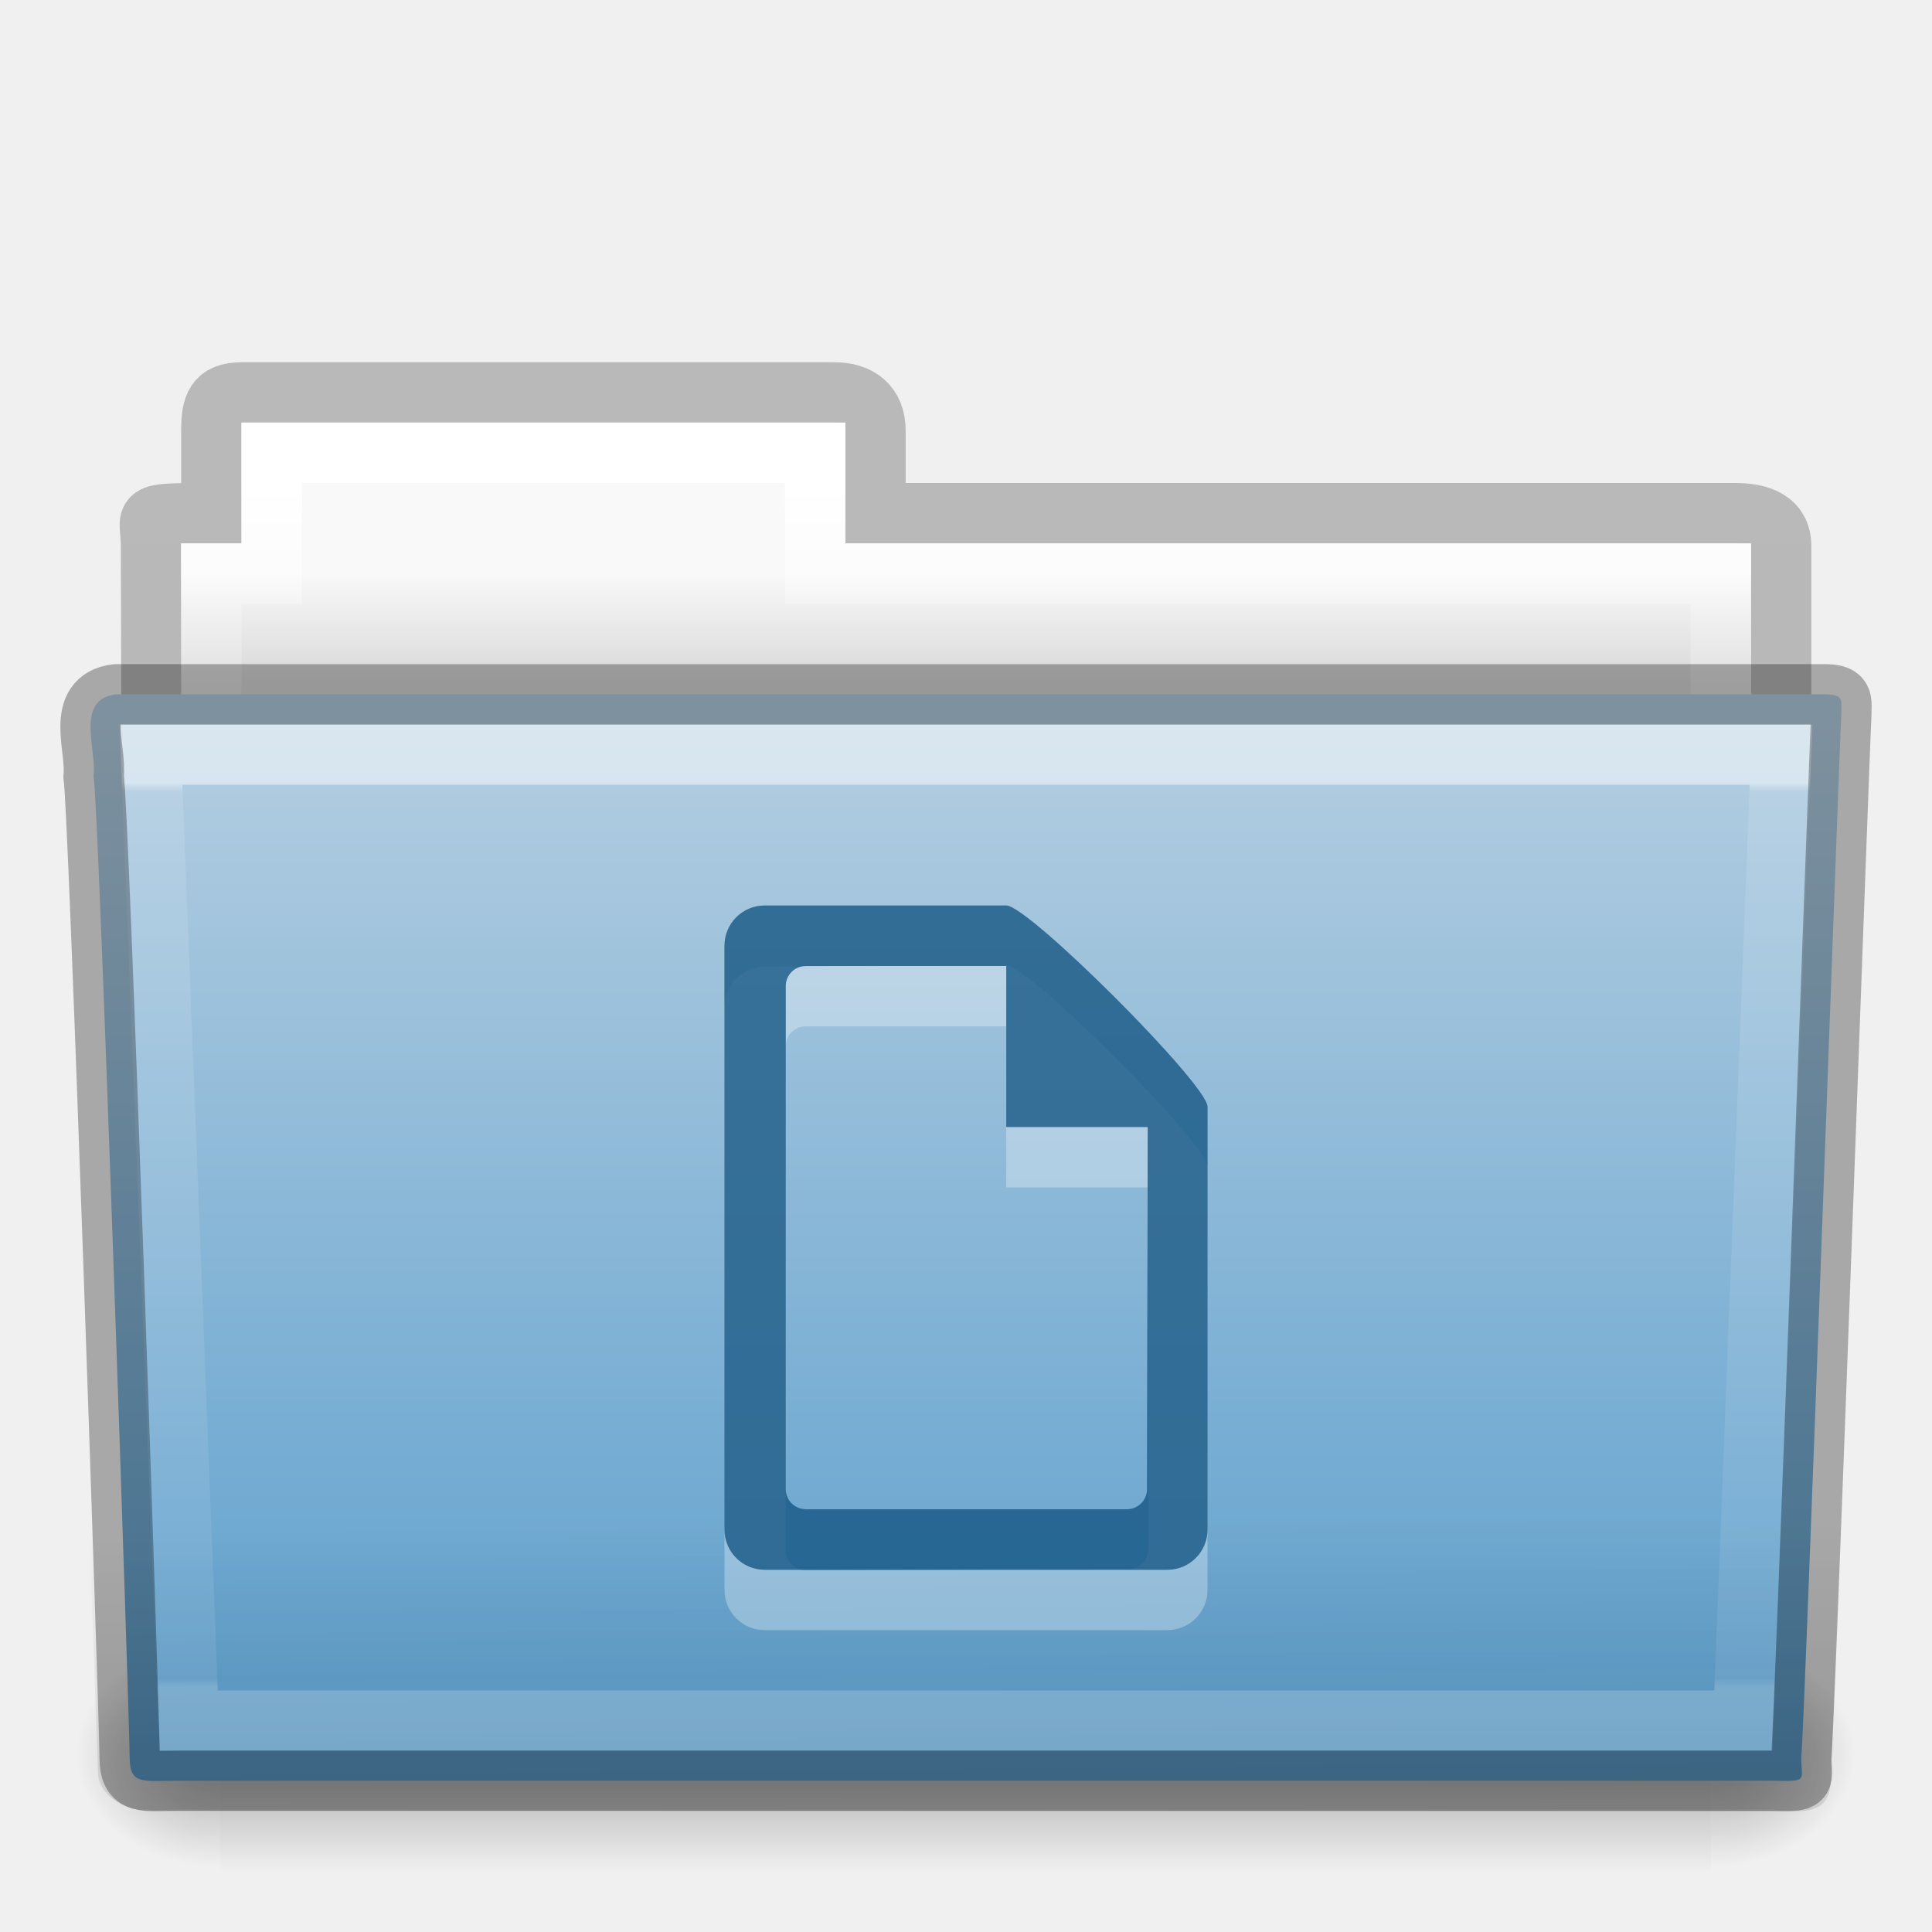
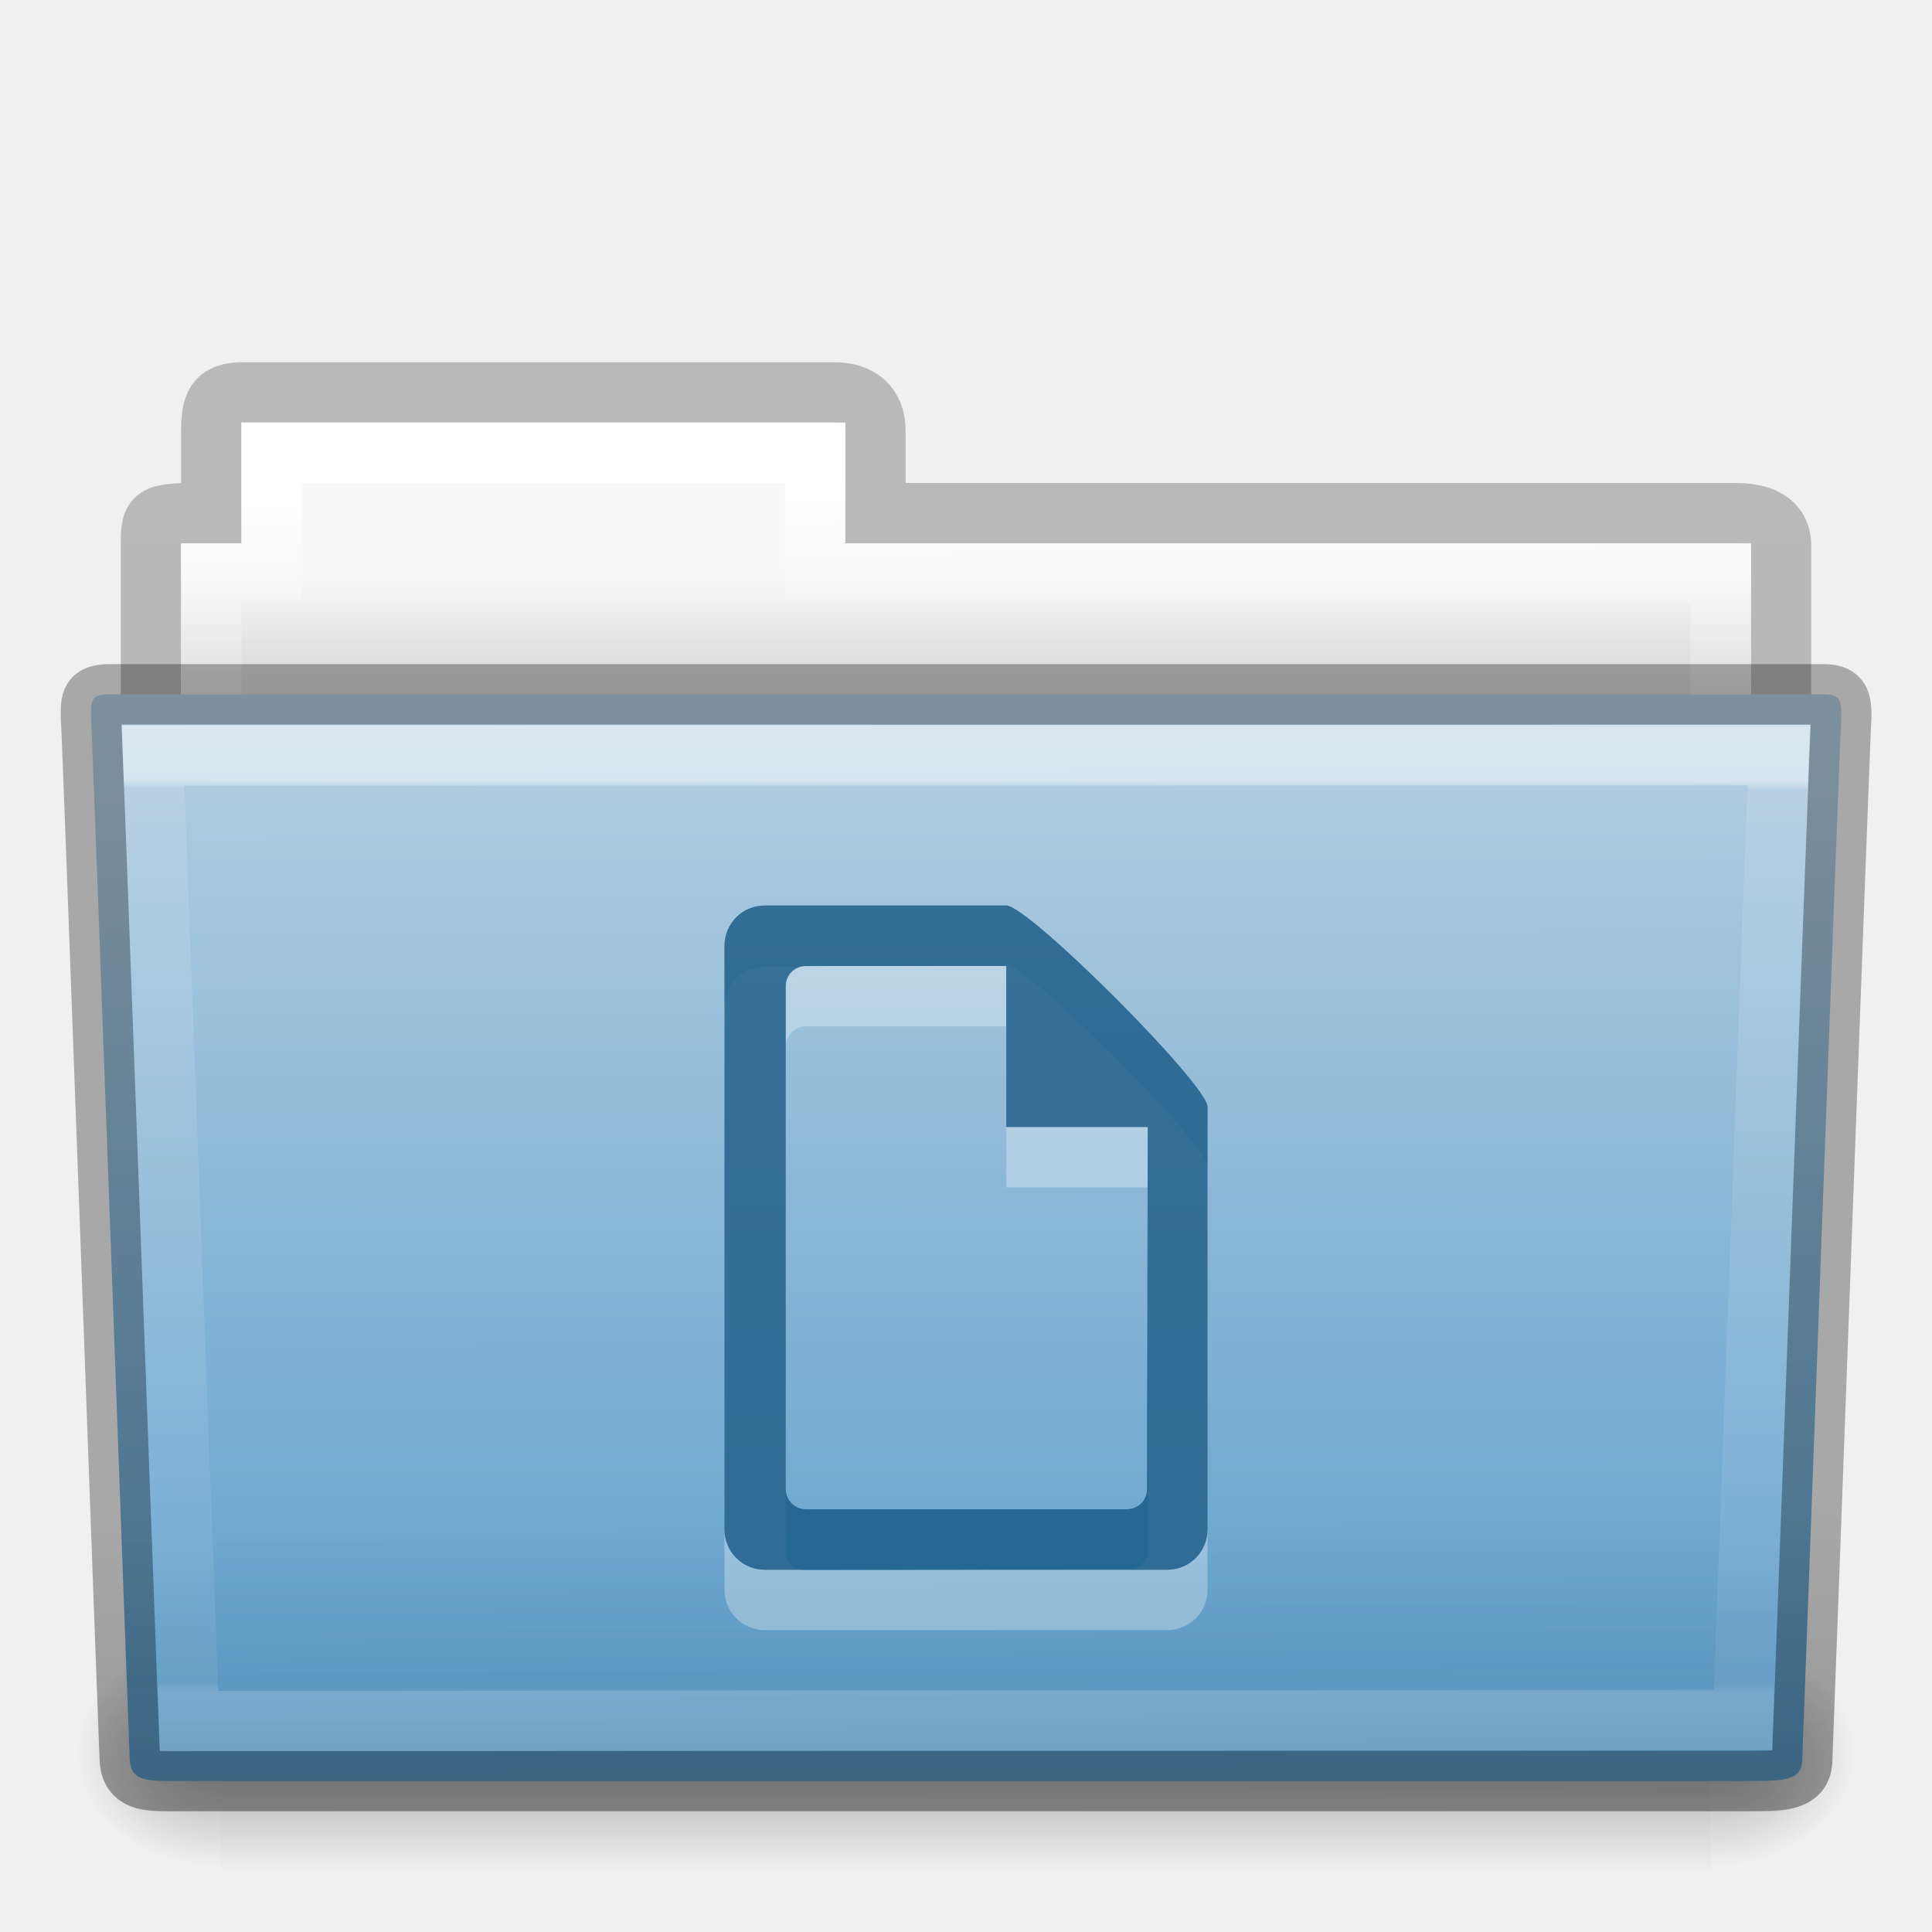
<svg xmlns="http://www.w3.org/2000/svg" xmlns:xlink="http://www.w3.org/1999/xlink" width="32px" height="32px" id="svg14582" version="1.1">
  <defs id="defs14584">
-     <linearGradient xlink:href="#linearGradient3454-2-5-0-3-4" id="linearGradient14128" gradientUnits="userSpaceOnUse" gradientTransform="matrix(0.8918614,0,0,1.053911,3.121269,5.412539)" x1="27.557" y1="7.163" x2="27.557" y2="21.387" />
    <linearGradient id="linearGradient3454-2-5-0-3-4">
      <stop offset="0" style="stop-color:#ffffff;stop-opacity:1" id="stop3456-4-9-38-1-8" />
      <stop offset="0.01" style="stop-color:#ffffff;stop-opacity:0.235" id="stop3458-39-80-3-5-5" />
      <stop offset="0.99" style="stop-color:#ffffff;stop-opacity:0.157" id="stop3460-7-0-2-4-2" />
      <stop offset="1" style="stop-color:#ffffff;stop-opacity:0.392" id="stop3462-0-9-8-7-2" />
    </linearGradient>
-     <linearGradient xlink:href="#linearGradient6129-963-697-142-998-580-273-5" id="linearGradient14134" gradientUnits="userSpaceOnUse" gradientTransform="matrix(0.7467531,0,0,0.6554922,-1.921451,1.167619)" x1="22.935" y1="49.629" x2="22.809" y2="36.658" />
    <linearGradient id="linearGradient6129-963-697-142-998-580-273-5">
      <stop id="stop2661-1" style="stop-color:#0a0a0a;stop-opacity:0.498" offset="0" />
      <stop id="stop2663-85" style="stop-color:#0a0a0a;stop-opacity:0" offset="1" />
    </linearGradient>
-     <linearGradient xlink:href="#linearGradient4632-0-6-4-3-4" id="linearGradient14140" gradientUnits="userSpaceOnUse" gradientTransform="matrix(0.6444443,0,0,0.642857,0.5339594,0.892859)" x1="35.793" y1="17.118" x2="35.793" y2="43.761" />
    <linearGradient id="linearGradient4632-0-6-4-3-4">
      <stop style="stop-color:#b4cee1;stop-opacity:1;" offset="0" id="stop4634-4-4-7-7-4" />
      <stop style="stop-color:#5d9fcd;stop-opacity:1;" offset="1" id="stop4636-3-1-5-1-3" />
    </linearGradient>
-     <linearGradient xlink:href="#linearGradient5048-585-0" id="linearGradient14150" gradientUnits="userSpaceOnUse" gradientTransform="matrix(0.05114282,0,0,0.01591575,-2.489957,22.29927)" x1="302.857" y1="366.648" x2="302.857" y2="609.505" />
    <linearGradient id="linearGradient5048-585-0">
      <stop id="stop2667-18" style="stop-color:#000000;stop-opacity:0" offset="0" />
      <stop id="stop2669-9" style="stop-color:#000000;stop-opacity:1" offset="0.5" />
      <stop id="stop2671-33" style="stop-color:#000000;stop-opacity:0" offset="1" />
    </linearGradient>
-     <radialGradient xlink:href="#linearGradient5060-179-67" id="radialGradient14152" gradientUnits="userSpaceOnUse" gradientTransform="matrix(0.01983573,0,0,0.01591575,16.38765,22.29927)" cx="605.714" cy="486.648" fx="605.714" fy="486.648" r="117.143" />
    <linearGradient id="linearGradient5060-179-67">
      <stop id="stop2675-81" style="stop-color:#000000;stop-opacity:1" offset="0" />
      <stop id="stop2677-2" style="stop-color:#000000;stop-opacity:0" offset="1" />
    </linearGradient>
-     <radialGradient xlink:href="#linearGradient5060-820-4" id="radialGradient14154" gradientUnits="userSpaceOnUse" gradientTransform="matrix(-0.01983573,0,0,0.01591575,15.60139,22.29927)" cx="605.714" cy="486.648" fx="605.714" fy="486.648" r="117.143" />
-     <linearGradient id="linearGradient5060-820-4">
-       <stop id="stop2681-5" style="stop-color:#000000;stop-opacity:1" offset="0" />
-       <stop id="stop2683-00" style="stop-color:#000000;stop-opacity:0" offset="1" />
-     </linearGradient>
-     <linearGradient xlink:href="#linearGradient4325" id="linearGradient14160" gradientUnits="userSpaceOnUse" gradientTransform="matrix(0.5438356,0,0,0.6146641,3.269319,5.091139)" x1="21.37" y1="4.732" x2="21.37" y2="34.143" />
    <linearGradient id="linearGradient4325">
      <stop offset="0" style="stop-color:#ffffff;stop-opacity:1" id="stop4327" />
      <stop offset="0.111" style="stop-color:#ffffff;stop-opacity:0.235" id="stop4329" />
      <stop offset="0.99" style="stop-color:#ffffff;stop-opacity:0.157" id="stop4331" />
      <stop offset="1" style="stop-color:#ffffff;stop-opacity:0.392" id="stop4333" />
    </linearGradient>
-     <linearGradient xlink:href="#linearGradient4646-7-4-3-5" id="linearGradient14166" gradientUnits="userSpaceOnUse" gradientTransform="matrix(0.6190476,0,0,0.6190476,-30.39137,1.428569)" x1="62.989" y1="13" x2="62.989" y2="16" />
    <linearGradient id="linearGradient4646-7-4-3-5">
      <stop offset="0" style="stop-color:#f9f9f9;stop-opacity:1" id="stop4648-8-0-3-6" />
      <stop offset="1" style="stop-color:#d8d8d8;stop-opacity:1" id="stop4650-1-7-3-4" />
    </linearGradient>
    <linearGradient id="linearGradient3104-8-8-97-4-6-11-5-5-0">
      <stop offset="0" style="stop-color:#000000;stop-opacity:0.322" id="stop3106-5-4-3-5-0-2-1-0-6" />
      <stop offset="1" style="stop-color:#000000;stop-opacity:0.278" id="stop3108-4-3-7-8-2-0-7-9-1" />
    </linearGradient>
-     <linearGradient y2="3.634" x2="-51.786" y1="53.514" x1="-51.786" gradientTransform="matrix(0.5070338,0,0,0.5030026,68.02966,1.329769)" gradientUnits="userSpaceOnUse" id="linearGradient14530" xlink:href="#linearGradient3104-8-8-97-4-6-11-5-5-0" />
+     <linearGradient y2="3.634" x2="-51.786" y1="53.514" x1="-51.786" gradientTransform="matrix(0.5070338,0,0,0.5030026,68.02922,1.329769)" gradientUnits="userSpaceOnUse" id="linearGradient14236" xlink:href="#linearGradient3104-8-8-97-4-6-11-5-5-0" />
+     <linearGradient xlink:href="#linearGradient4646-7-4-3-5" id="linearGradient5899" gradientUnits="userSpaceOnUse" gradientTransform="matrix(0.6190476,0,0,0.6190476,-30.39181,1.428569)" x1="62.989" y1="13" x2="62.989" y2="16" />
+     <linearGradient xlink:href="#linearGradient4325" id="linearGradient5903" gradientUnits="userSpaceOnUse" gradientTransform="matrix(0.5438356,0,0,0.6146641,3.268879,5.091139)" x1="21.577" y1="4.586" x2="21.739" y2="23.706" />
+     <radialGradient xlink:href="#linearGradient5060-179-67" id="radialGradient5907" gradientUnits="userSpaceOnUse" gradientTransform="matrix(0.01983573,0,0,0.01591575,16.38765,22.29927)" cx="605.714" cy="486.648" fx="605.714" fy="486.648" r="117.143" />
+     <radialGradient xlink:href="#linearGradient5060-179-67" id="radialGradient5909" gradientUnits="userSpaceOnUse" gradientTransform="matrix(-0.01983573,0,0,0.01591575,15.60139,22.29927)" cx="605.714" cy="486.648" fx="605.714" fy="486.648" r="117.143" />
+     <linearGradient y2="101.198" x2="23.616" y1="66.409" x1="23.566" gradientTransform="matrix(0.5041322,0,0,0.4933339,4.108882,-20.93712)" gradientUnits="userSpaceOnUse" id="linearGradient1048" xlink:href="#linearGradient4632-0-6-4-3-4" />
+     <linearGradient xlink:href="#linearGradient3454-2-5-0-3-4" id="linearGradient5926" gradientUnits="userSpaceOnUse" gradientTransform="matrix(0.8918614,0,0,1.053911,3.120829,5.412539)" x1="27.901" y1="7.135" x2="27.891" y2="21.466" />
+     <linearGradient xlink:href="#linearGradient6129-963-697-142-998-580-273-5" id="linearGradient5922" gradientUnits="userSpaceOnUse" gradientTransform="matrix(0.7467531,0,0,0.6554922,-1.921891,1.167619)" x1="22.935" y1="49.629" x2="22.809" y2="36.658" />
+     <linearGradient xlink:href="#linearGradient5048-585-0" id="linearGradient1" gradientUnits="userSpaceOnUse" gradientTransform="matrix(0.05114282,0,0,0.01591575,-2.489957,22.29927)" x1="302.857" y1="366.648" x2="302.857" y2="609.505" />
  </defs>
+   <g id="layer1-7" style="display:inline">
+     <path d="m 4,6.5 c -0.433,0.005 -0.5,0.217 -0.5,0.635 v 1.365 c -0.982,-0.003 -1,-0.002 -1,0.544 L 2.5,13.5 H 29.5 V 9.044 c 0,-0.418 -0.348,-0.549 -0.781,-0.544 h -14.219 v -1.365 c 0,-0.418 -0.264,-0.64 -0.698,-0.635 z" id="path3468-10" style="color:#000000;display:inline;overflow:visible;visibility:visible;opacity:0.8;fill:none;stroke:url(#linearGradient14236);stroke-width:1;stroke-linecap:butt;stroke-linejoin:miter;stroke-miterlimit:4;stroke-dasharray:none;stroke-dashoffset:0;stroke-opacity:1;marker:none;enable-background:accumulate" />
+     <path style="color:#000000;display:inline;overflow:visible;visibility:visible;fill:url(#linearGradient5899);fill-opacity:1;fill-rule:nonzero;stroke:none;stroke-width:1;marker:none;enable-background:accumulate" d="m 4,7 v 2 h -1 v 4 H 29 v -4 h -15 v -2 z" id="rect3409-5" />
+     <path style="color:#000000;display:inline;overflow:visible;visibility:visible;fill:none;stroke:url(#linearGradient5903);stroke-width:1;stroke-linecap:round;stroke-linejoin:miter;stroke-miterlimit:4;stroke-dasharray:none;stroke-dashoffset:0;stroke-opacity:1;marker:none;enable-background:accumulate" d="m 4.5,7.5 v 2 h -1 V 12.5 H 28.5 V 9.5 h -15 v -2 z" id="rect3409" />
+     <g transform="translate(1.7935663e-4,-1.000001)" id="g2458" style="display:inline">
+       <rect width="24.695" height="3.865" x="3.647" y="28.135" id="rect4173-1" style="display:inline;overflow:visible;visibility:visible;opacity:0.3;fill:url(#linearGradient1);fill-opacity:1;fill-rule:nonzero;stroke:none;stroke-width:1;marker:none" />
+       <path d="m 28.342,28.135 c 0,0 0,3.865 0,3.865 1.021,0.007 2.469,-0.866 2.469,-1.933 0,-1.067 -1.14,-1.932 -2.469,-1.932 z" id="path5058-4" style="display:inline;overflow:visible;visibility:visible;opacity:0.3;fill:url(#radialGradient5907);fill-opacity:1;fill-rule:nonzero;stroke:none;stroke-width:1;marker:none" />
+       <path d="m 3.647,28.135 c 0,0 0,3.865 0,3.865 -1.021,0.007 -2.469,-0.866 -2.469,-1.933 0,-1.067 1.14,-1.932 2.469,-1.932 z" id="path5018-84" style="display:inline;overflow:visible;visibility:visible;opacity:0.3;fill:url(#radialGradient5909);fill-opacity:1;fill-rule:nonzero;stroke:none;stroke-width:1;marker:none" />
+     </g>
+     <path d="m 1.807,11.504 c -0.303,0.006 -0.299,0.097 -0.301,0.358 0.024,0.247 0.617,16.722 0.642,17.251 0.007,0.385 0.237,0.393 0.802,0.391 H 28.95 c 0.656,-0.004 0.904,-0.013 0.902,-0.391 0.023,-0.524 0.623,-16.986 0.646,-17.251 -0.003,-0.261 -0.022,-0.358 -0.306,-0.358 z" id="path3388-6" style="color:#000000;display:inline;overflow:visible;visibility:visible;opacity:1;vector-effect:none;fill:url(#linearGradient1048);fill-opacity:1;fill-rule:nonzero;stroke:#000000;stroke-width:1;stroke-linecap:butt;stroke-linejoin:miter;stroke-miterlimit:4;stroke-dasharray:none;stroke-dashoffset:0;stroke-opacity:0.302;marker:none;enable-background:accumulate" transform="translate(8.7176796e-6,-0.00400405)" />
+     <path style="color:#000000;display:inline;overflow:visible;visibility:visible;opacity:0.5;fill:none;stroke:url(#linearGradient5926);stroke-width:1;stroke-linecap:round;stroke-linejoin:miter;stroke-miterlimit:4;stroke-dasharray:none;stroke-dashoffset:0;stroke-opacity:1;marker:none;enable-background:accumulate" d="m 2.535,12.512 0.597,15.995 25.736,-0.02 0.594,-15.979 z" id="path3309" />
+     <path d="M 1.78,11 30.22,11 c 0.341,0.006 0.775,0.367 0.777,0.786 L 30.343,29.258 C 30.29,29.795 29.763,29.981 29.412,30 H 2.563 C 2.173,29.996 1.747,29.784 1.656,29.261 L 1.001,11.779 c 0,-0.422 0.466,-0.776 0.778,-0.779 z" id="path6127-36" style="display:inline;opacity:0.4;fill:url(#linearGradient5922);fill-opacity:1;stroke:none" />
+   </g>
  <g id="layer1">
-     <path style="opacity:0.8;color:#000000;fill:none;stroke:url(#linearGradient14530);stroke-width:1;stroke-linecap:butt;stroke-linejoin:miter;stroke-miterlimit:4;stroke-opacity:1;stroke-dasharray:none;stroke-dashoffset:0;marker:none;visibility:visible;display:inline;overflow:visible;enable-background:accumulate" id="use7169" d="m 4.001,6.5 c -0.433,0.005 -0.5,0.217 -0.5,0.635 l 0,1.365 c -1.246,0 -1,-0.002 -1,0.544 0.022,6.533 0,6.901 0,7.456 0.901,0 27,-2.349 27,-3.36 l 0,-4.096 c 0,-0.418 -0.348,-0.549 -0.781,-0.544 l -14.219,0 0,-1.365 c 0,-0.418 -0.264,-0.64 -0.698,-0.635 l -9.802,0 z" />
-     <path id="use7171" d="m 4.001,7 0,2 -1,0 0,4 26,0 0,-4 -15,0 0,-2 -10,0 z" style="color:#000000;fill:url(#linearGradient14166);fill-opacity:1;fill-rule:nonzero;stroke:none;stroke-width:1;marker:none;visibility:visible;display:inline;overflow:visible;enable-background:accumulate" />
-     <path id="use7173" d="m 4.501,7.5 0,2 -1,0 0,4 25,0 0,-4 -15,0 0,-2 -9,0 z" style="color:#000000;fill:none;stroke:url(#linearGradient14160);stroke-width:1;stroke-linecap:round;stroke-linejoin:miter;stroke-miterlimit:4;stroke-opacity:1;stroke-dasharray:none;stroke-dashoffset:0;marker:none;visibility:visible;display:inline;overflow:visible;enable-background:accumulate" />
-     <g id="use7175" transform="translate(6.1935663e-4,-1.000001)">
-       <rect style="opacity:0.3;fill:url(#linearGradient14150);fill-opacity:1;fill-rule:nonzero;stroke:none;stroke-width:1;marker:none;visibility:visible;display:inline;overflow:visible" id="rect14144" y="28.135" x="3.647" height="3.865" width="24.695" />
-       <path style="opacity:0.3;fill:url(#radialGradient14152);fill-opacity:1;fill-rule:nonzero;stroke:none;stroke-width:1;marker:none;visibility:visible;display:inline;overflow:visible" id="path14146" d="m 28.342,28.135 c 0,0 0,3.865 0,3.865 1.021,0.007 2.469,-0.866 2.469,-1.933 0,-1.067 -1.14,-1.932 -2.469,-1.932 z" />
-       <path style="opacity:0.3;fill:url(#radialGradient14154);fill-opacity:1;fill-rule:nonzero;stroke:none;stroke-width:1;marker:none;visibility:visible;display:inline;overflow:visible" id="path14148" d="m 3.647,28.135 c 0,0 0,3.865 0,3.865 -1.021,0.007 -2.469,-0.866 -2.469,-1.933 0,-1.067 1.14,-1.932 2.469,-1.932 z" />
-     </g>
-     <path style="color:#000000;fill:url(#linearGradient14140);fill-opacity:1;fill-rule:nonzero;stroke:none;stroke-width:1;marker:none;visibility:visible;display:inline;overflow:visible;enable-background:accumulate" id="use7177" d="m 1.927,11.5 c -0.691,0.08 -0.322,0.903 -0.377,1.365 0.08,0.299 0.598,15.718 0.598,16.247 0,0.46 0.227,0.382 0.801,0.382 8.499,0 17.898,0 26.397,0 0.619,0.014 0.488,0.007 0.488,-0.389 0.045,-0.203 0.64,-16.978 0.663,-17.243 0,-0.279 0.058,-0.362 -0.305,-0.362 -9.076,0 -19.188,0 -28.265,0 z" />
-     <path style="opacity:0.4;fill:url(#linearGradient14134);fill-opacity:1;stroke:none" id="use7179" d="m 1.682,11 28.636,2.7e-4 c 0.414,0 0.682,0.292 0.682,0.655 l -0.673,17.712 c 0.01,0.459 -0.136,0.642 -0.617,0.632 l -27.256,-0.011 c -0.414,0 -0.831,-0.271 -0.831,-0.634 l -0.622,-17.698 c 0,-0.363 0.268,-0.655 0.682,-0.655 z" />
-     <path id="use7181" d="m 2.501,12.5 0.625,16 25.749,0 0.625,-16 z" style="opacity:0.5;color:#000000;fill:none;stroke:url(#linearGradient14128);stroke-width:1;stroke-linecap:round;stroke-linejoin:miter;stroke-miterlimit:4;stroke-opacity:1;stroke-dasharray:none;stroke-dashoffset:0;marker:none;visibility:visible;display:inline;overflow:visible;enable-background:accumulate" />
    <path style="opacity:0.3;color:#000000;fill:#ffffff;fill-opacity:1;fill-rule:nonzero;stroke:none;stroke-width:1.7;marker:none;visibility:visible;display:inline;overflow:visible;enable-background:accumulate" d="M 12.667,16.01 C 12.297,16.012 12,16.307 12,16.676 l 0,9.657 C 12,26.703 12.297,27 12.667,27 l 6.667,0 C 19.703,27 20,26.703 20,26.333 l 0,-7.013 c 0,-0.369 -2.964,-3.335 -3.333,-3.333 z M 13.346,17 l 3.321,0 0,2.667 2.343,0 0.011,5.987 c 3.44e-4,0.185 -0.149,0.333 -0.333,0.333 l -5.341,0.022 c -0.185,7.72e-4 -0.333,-0.149 -0.333,-0.333 l 3e-6,-8.343 C 13.013,17.149 13.161,17 13.346,17 Z" id="rect21401-5-4-6" />
    <path style="color:#000000;fill:#175785;fill-opacity:0.552;fill-rule:nonzero;stroke:none;stroke-width:1.7;marker:none;visibility:visible;display:inline;overflow:visible;enable-background:accumulate" d="m 12.667,14.998 c -0.369,0 -0.667,0.297 -0.667,0.667 l 0,9.668 C 12,25.703 12.297,26 12.667,26 l 6.667,0 C 19.703,26 20,25.703 20,25.333 l 0,-7.002 c 0,-0.369 -2.964,-3.333 -3.333,-3.333 z M 13.346,16 l 3.321,0 0,2.667 2.343,0 -0.011,5.998 c -3.44e-4,0.185 -0.149,0.333 -0.333,0.333 l -5.319,0 c -0.185,0 -0.333,-0.149 -0.333,-0.333 l 0,-8.332 C 13.013,16.149 13.161,16 13.346,16 Z" id="rect21401-5-4" />
-     <path d="m 1.927,11.5 c -0.691,0.08 -0.322,0.903 -0.377,1.365 0.08,0.299 0.598,15.718 0.598,16.247 0,0.46 0.227,0.382 0.801,0.382 8.499,0 17.898,0 26.397,0 0.619,0.014 0.488,0.007 0.488,-0.389 0.045,-0.203 0.64,-16.978 0.663,-17.243 0,-0.279 0.058,-0.362 -0.305,-0.362 -9.076,0 -19.188,0 -28.265,0 z" id="path3388-5-5" style="opacity:0.3;color:#000000;fill:none;stroke:#000000;stroke-width:1;stroke-linecap:round;stroke-linejoin:round;stroke-miterlimit:4;stroke-opacity:1;stroke-dasharray:none;stroke-dashoffset:0;marker:none;visibility:visible;display:inline;overflow:visible;enable-background:accumulate" />
    <path style="color:#000000;fill:#175785;fill-opacity:0.552;fill-rule:nonzero;stroke:none;stroke-width:1.7;marker:none;visibility:visible;display:inline;overflow:visible;enable-background:accumulate" d="m 12.667,14.998 c -0.369,0 -0.667,0.297 -0.667,0.667 l 0,9.668 C 12,25.703 12.297,26 12.667,26 l 6.667,0 C 19.703,26 20,25.703 20,25.333 l 0,-7.002 c 0,-0.369 -2.964,-3.333 -3.333,-3.333 z M 13.346,16 l 3.321,0 0,2.667 2.343,0 -0.011,5.998 c -3.44e-4,0.185 -0.149,0.333 -0.333,0.333 l -5.319,0 c -0.185,0 -0.333,-0.149 -0.333,-0.333 l 0,-8.332 C 13.013,16.149 13.161,16 13.346,16 Z" id="path62" />
  </g>
</svg>
